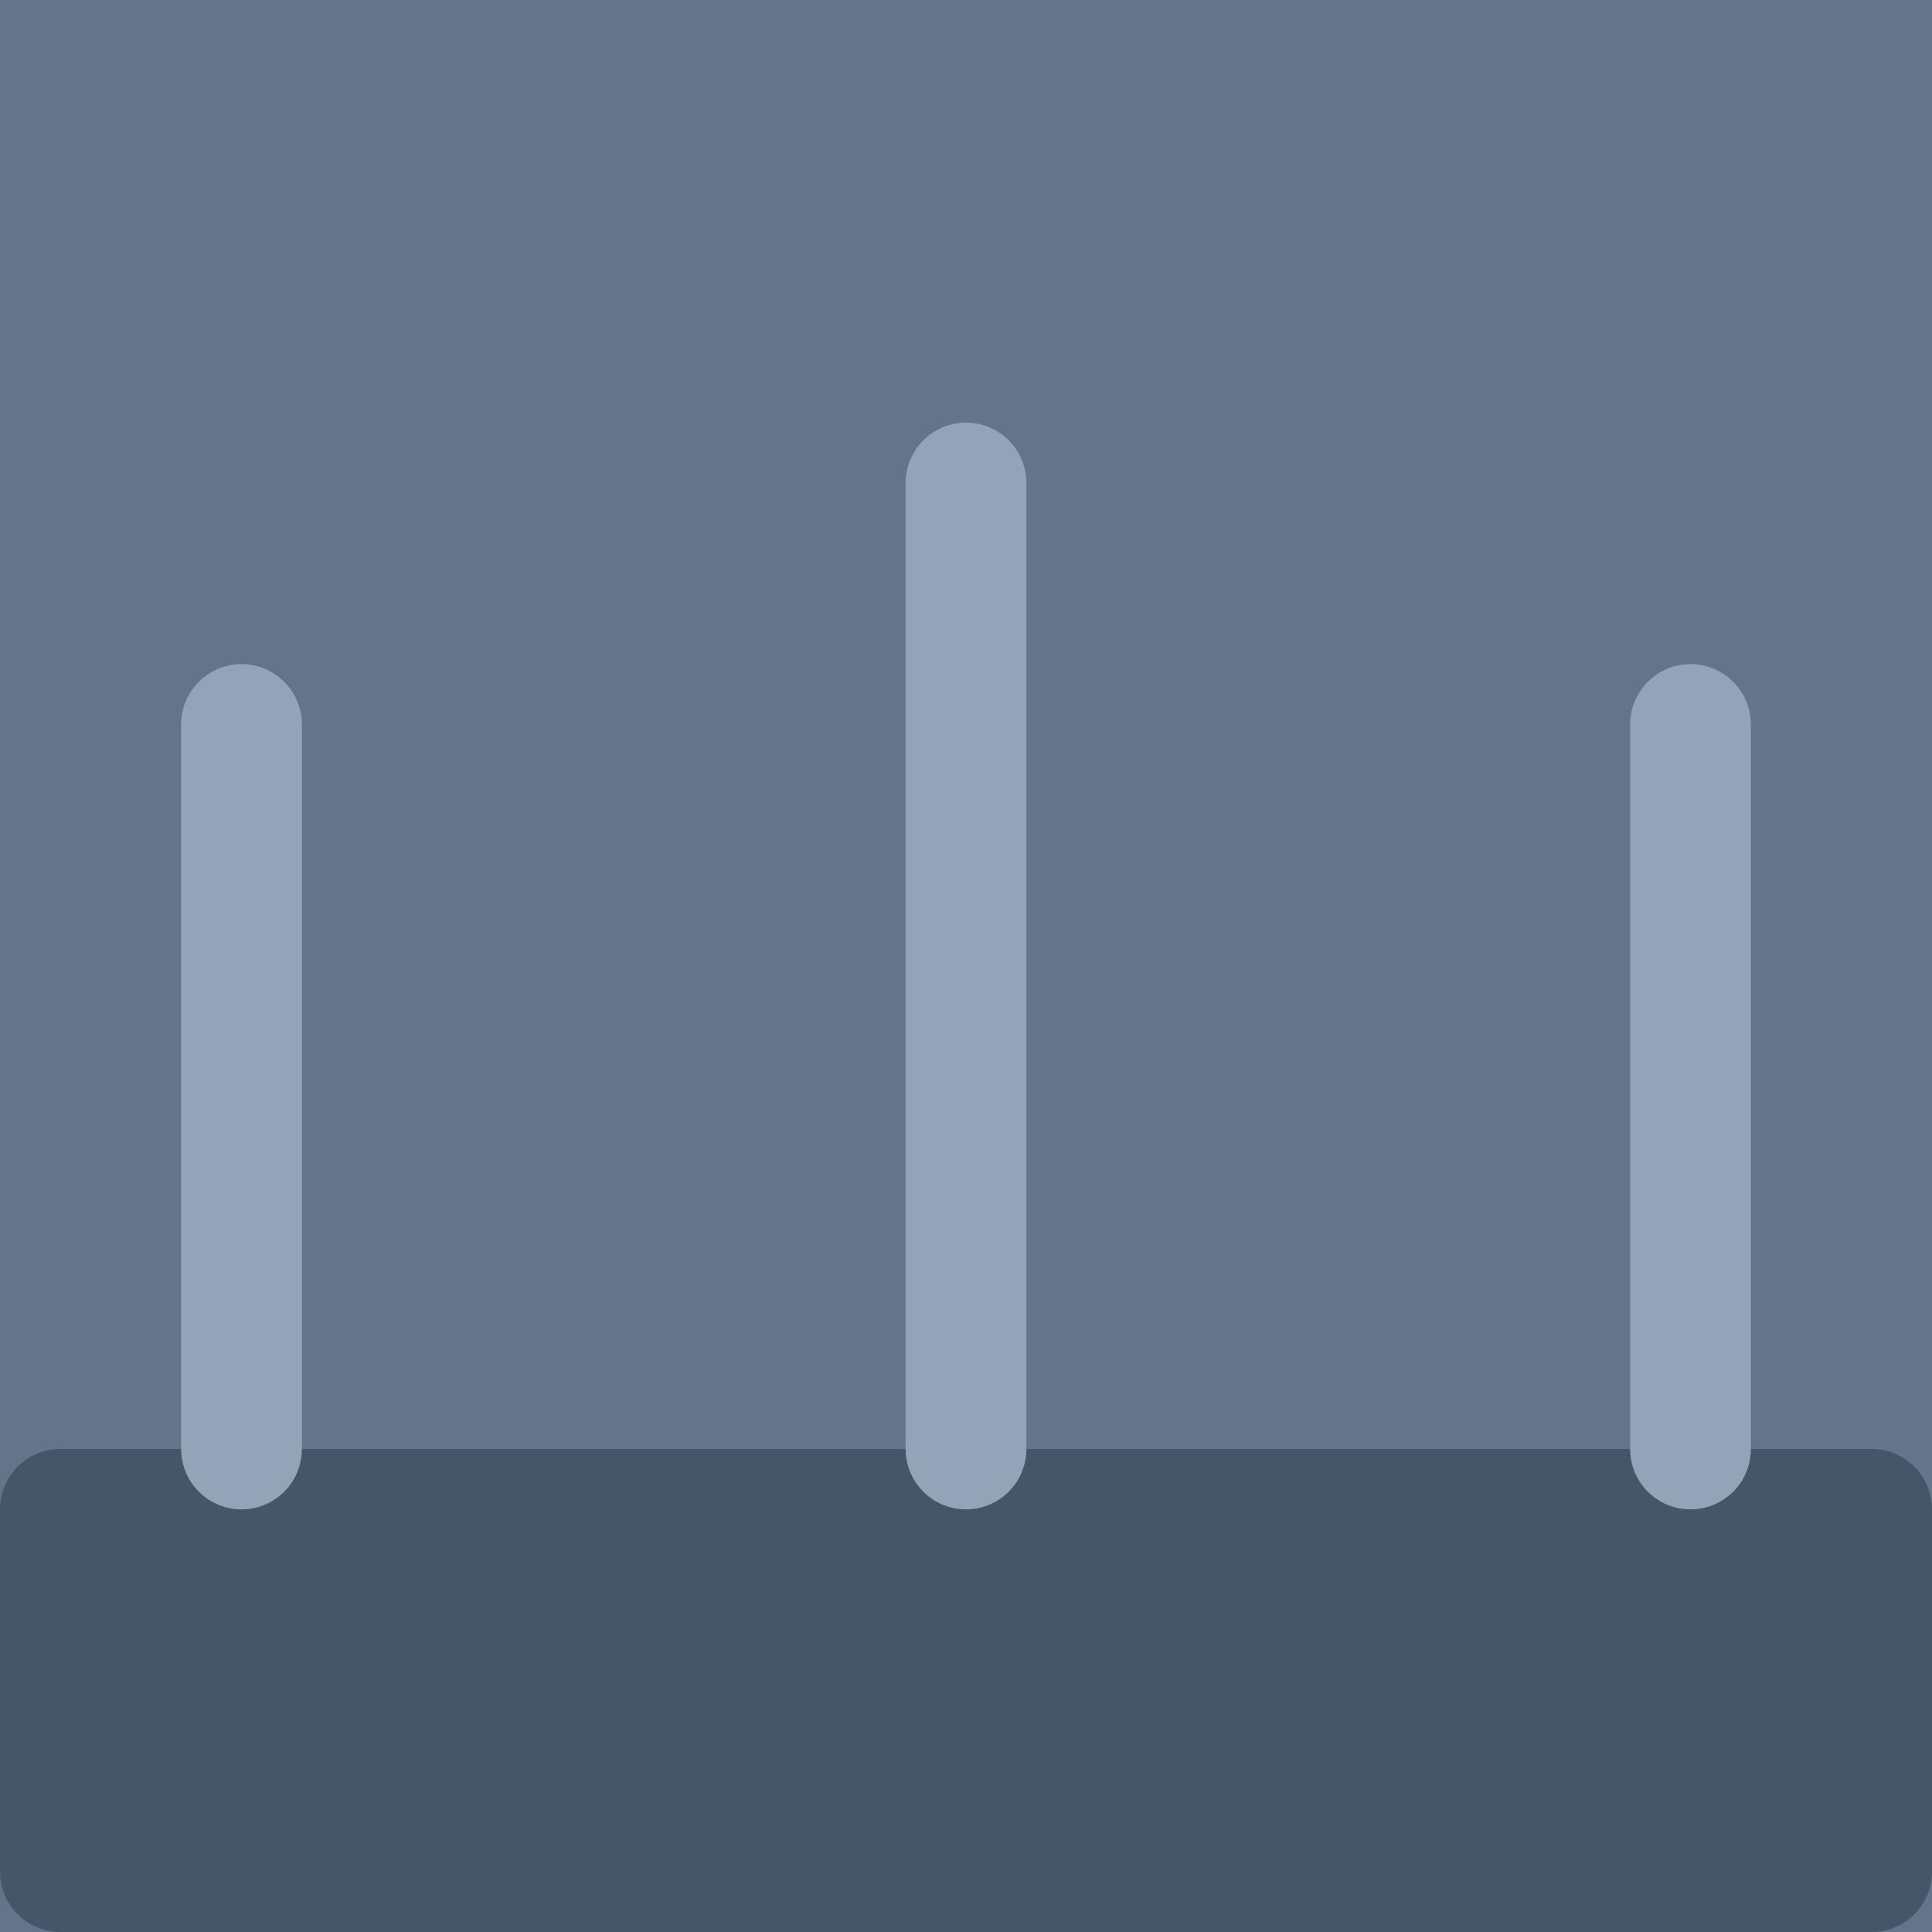
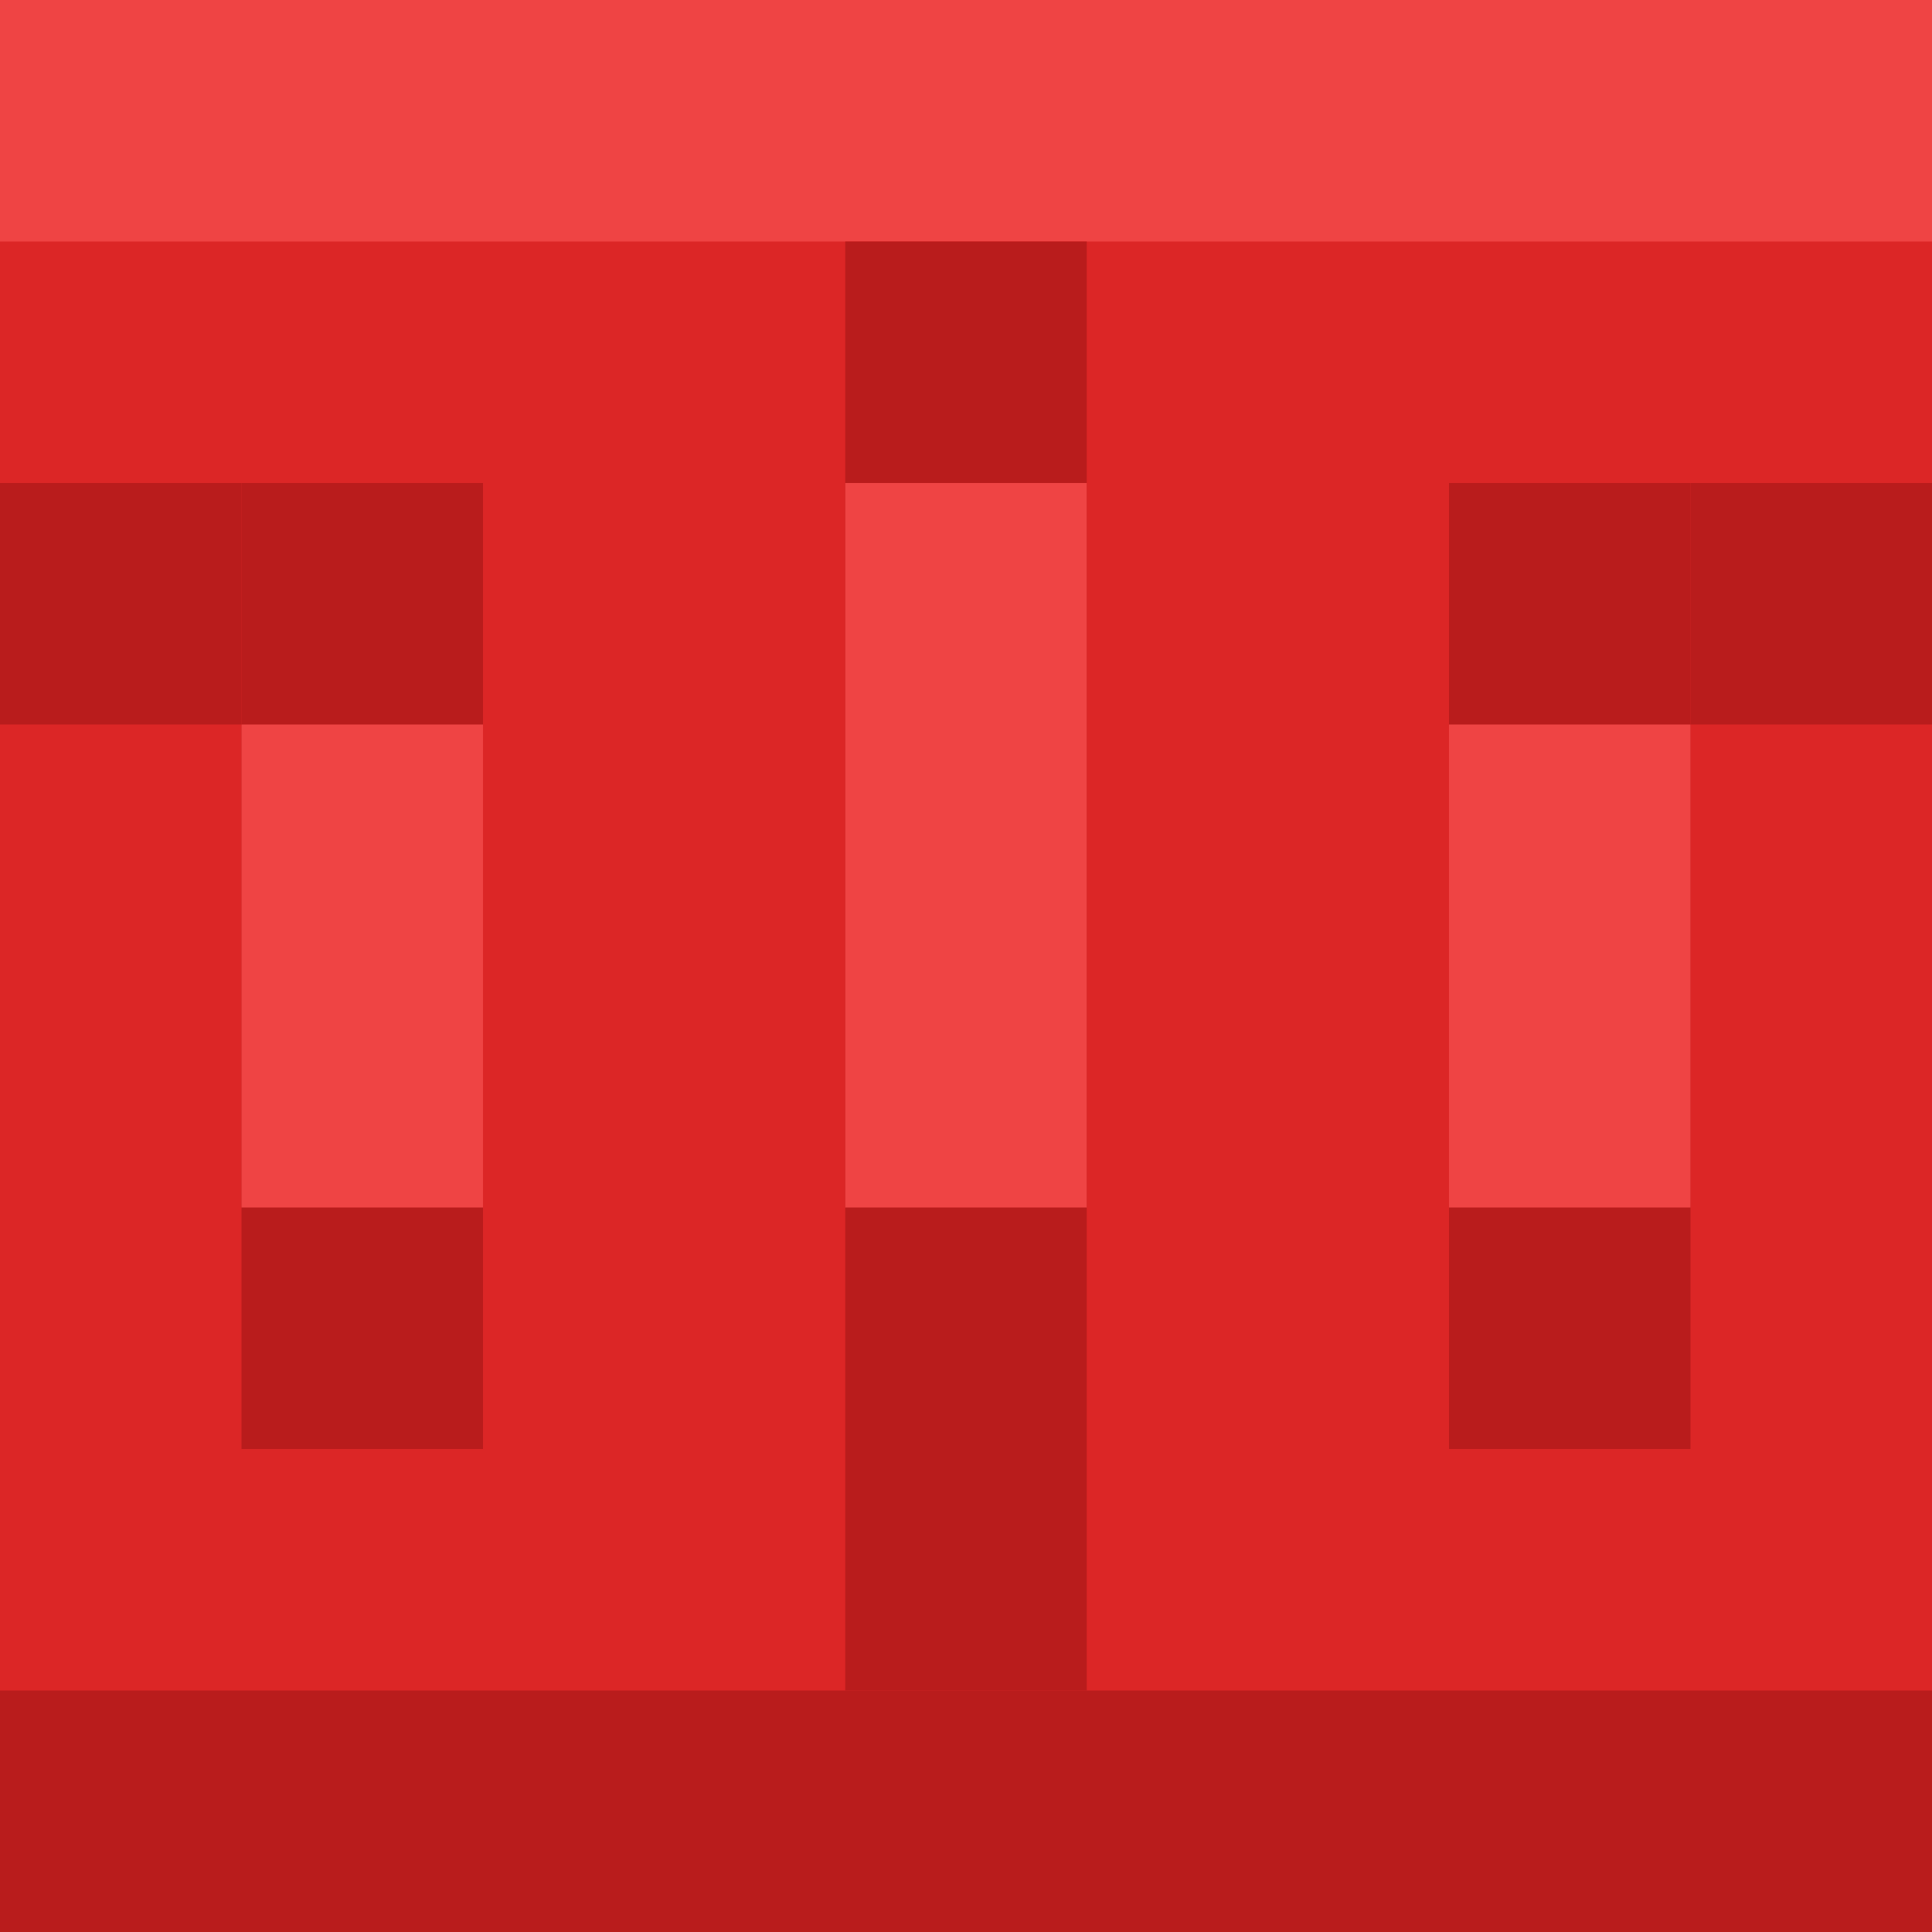
<svg xmlns="http://www.w3.org/2000/svg" viewBox="0 0 32 32">
-   <rect width="32" height="32" fill="#64748b" />
-   <rect x="0" y="24" width="32" height="8" fill="#475569" rx="1" />
-   <line x1="4" y1="12" x2="4" y2="24" stroke="#94a3b8" stroke-width="2" stroke-linecap="round" />
-   <line x1="16" y1="8" x2="16" y2="24" stroke="#94a3b8" stroke-width="2" stroke-linecap="round" />
-   <line x1="28" y1="12" x2="28" y2="24" stroke="#94a3b8" stroke-width="2" stroke-linecap="round" />
+   <rect width="32" height="32" fill="#DC2626" />
+   <rect x="0" y="0" width="32" height="4" fill="#EF4444" />
+   <rect x="0" y="28" width="32" height="4" fill="#B91C1C" />
+   <rect x="4" y="8" width="4" height="16" fill="#B91C1C" />
+   <rect x="14" y="4" width="4" height="24" fill="#B91C1C" />
+   <rect x="24" y="8" width="4" height="16" fill="#B91C1C" />
+   <rect x="4" y="12" width="4" height="8" fill="#EF4444" />
+   <rect x="14" y="8" width="4" height="12" fill="#EF4444" />
+   <rect x="24" y="12" width="4" height="8" fill="#EF4444" />
+   <rect x="0" y="8" width="4" height="4" fill="#B91C1C" />
+   <rect x="28" y="8" width="4" height="4" fill="#B91C1C" />
</svg>
